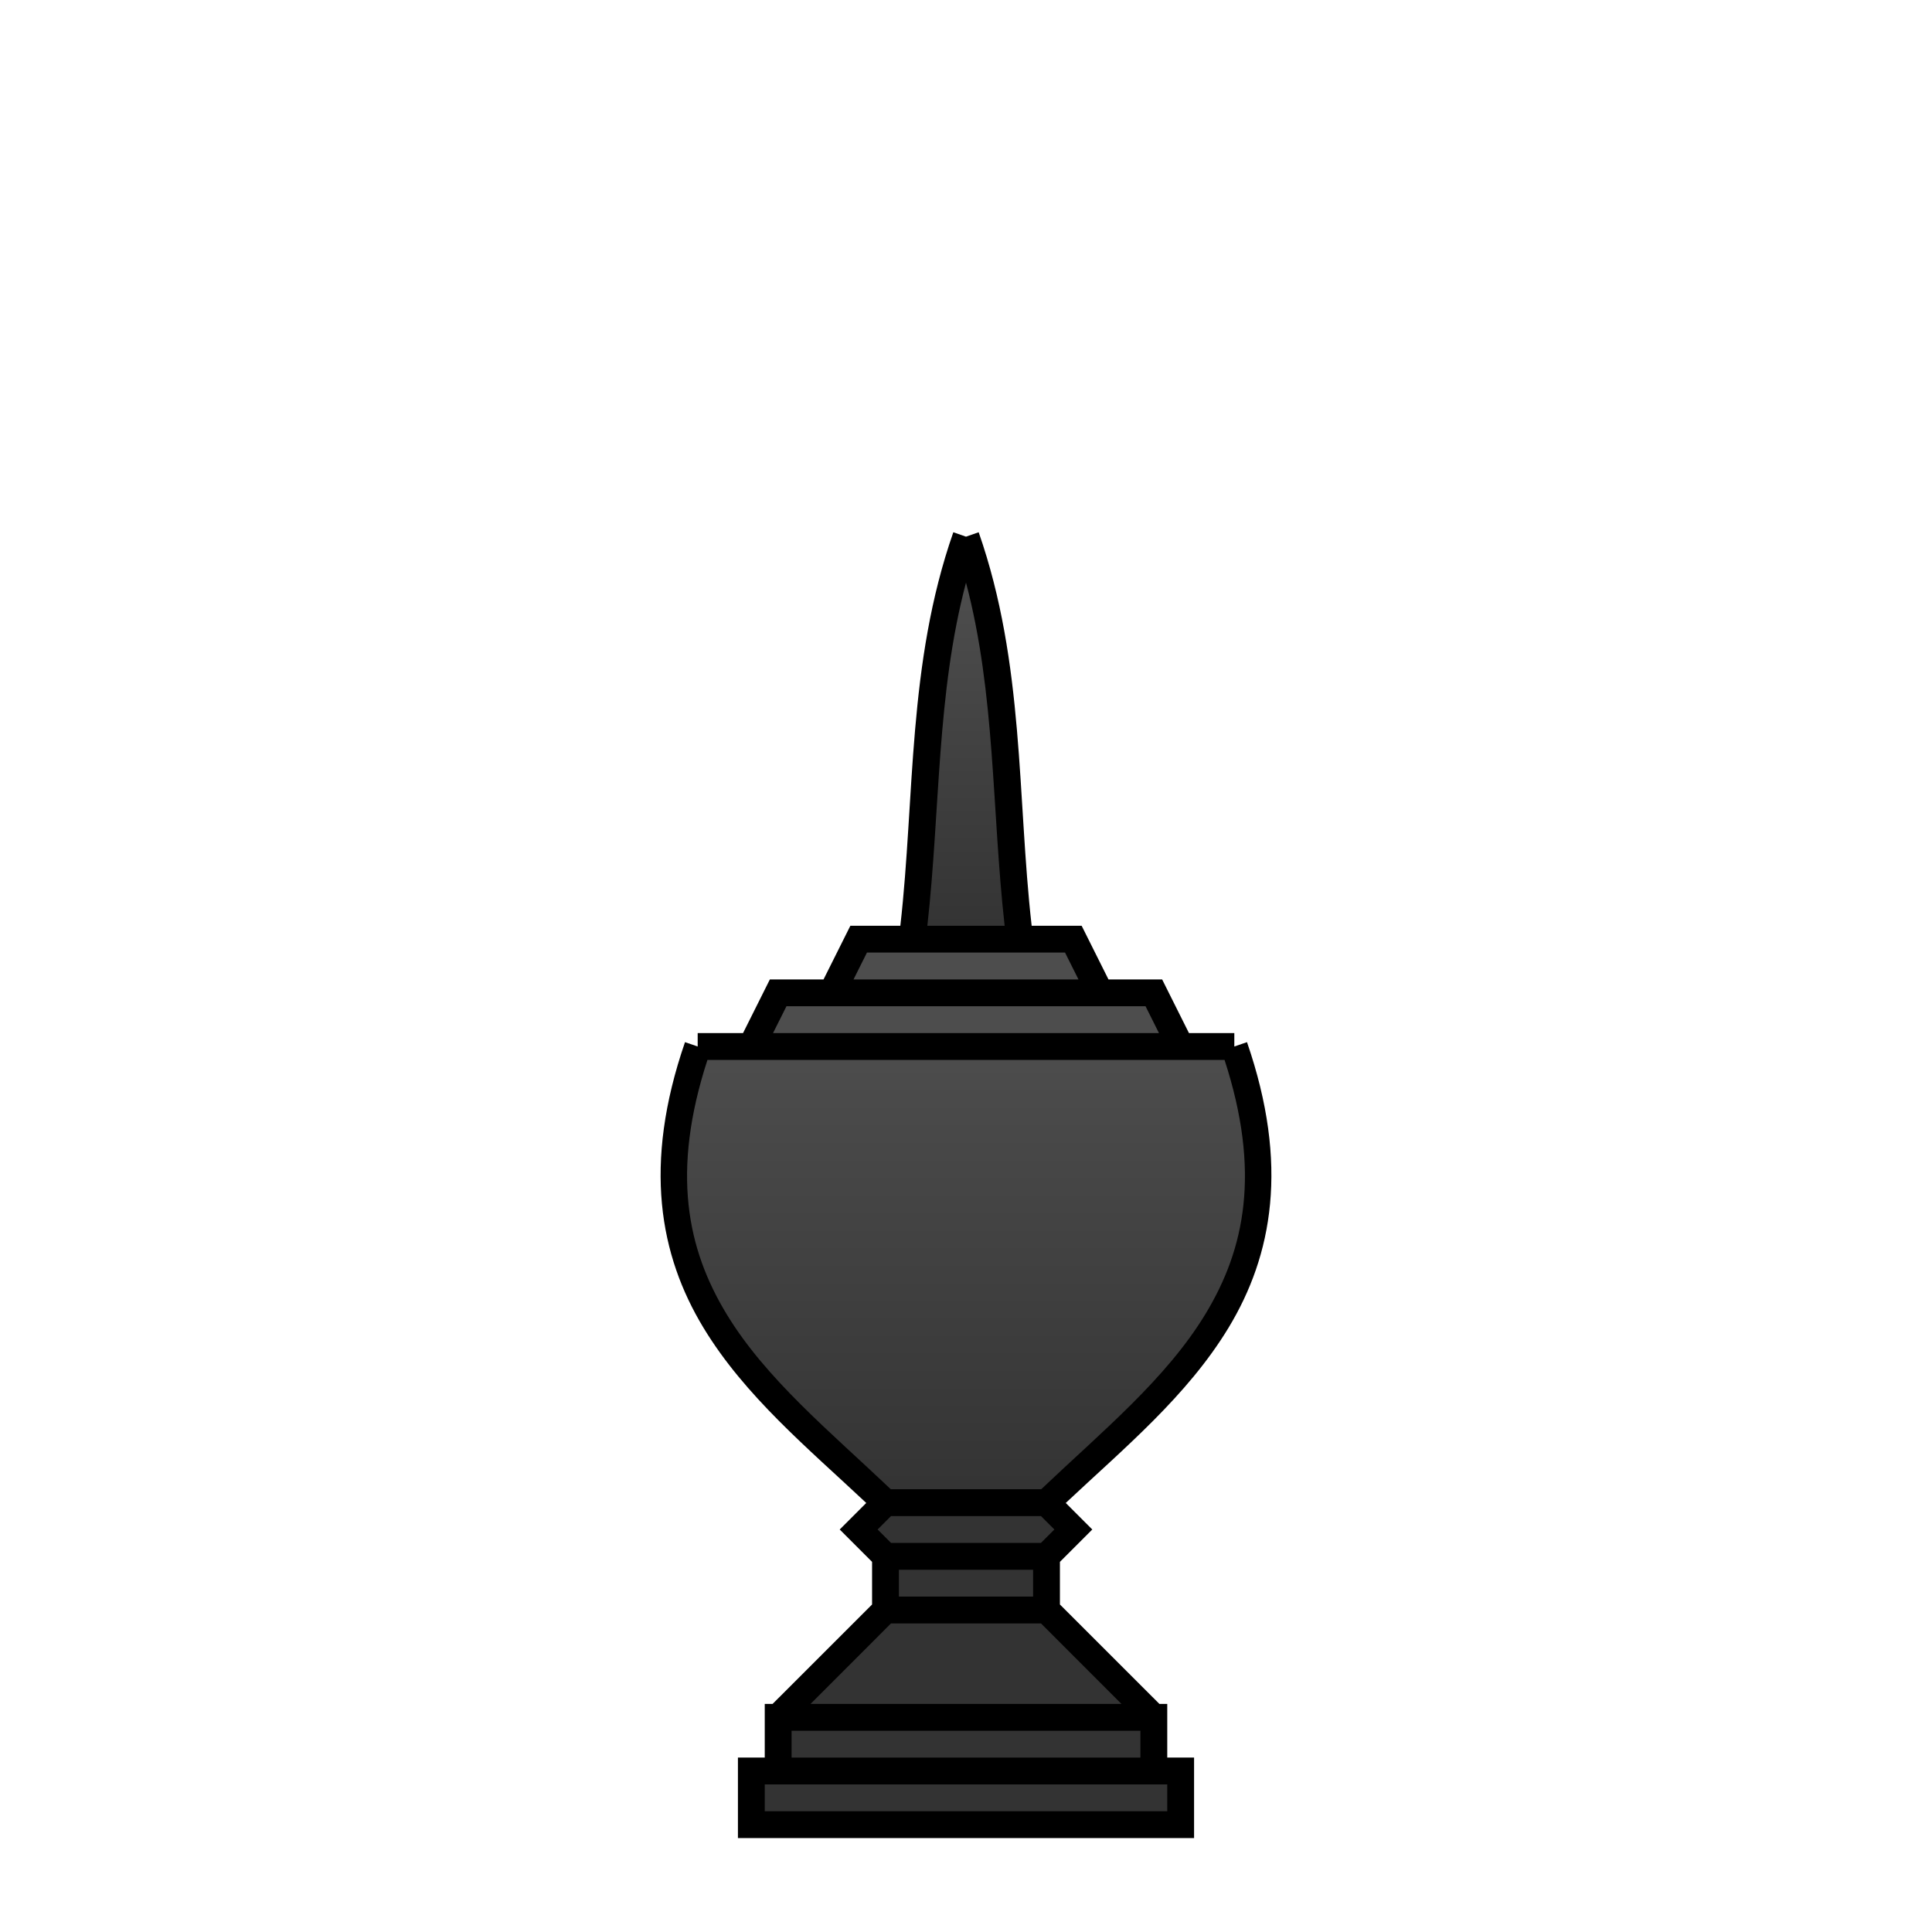
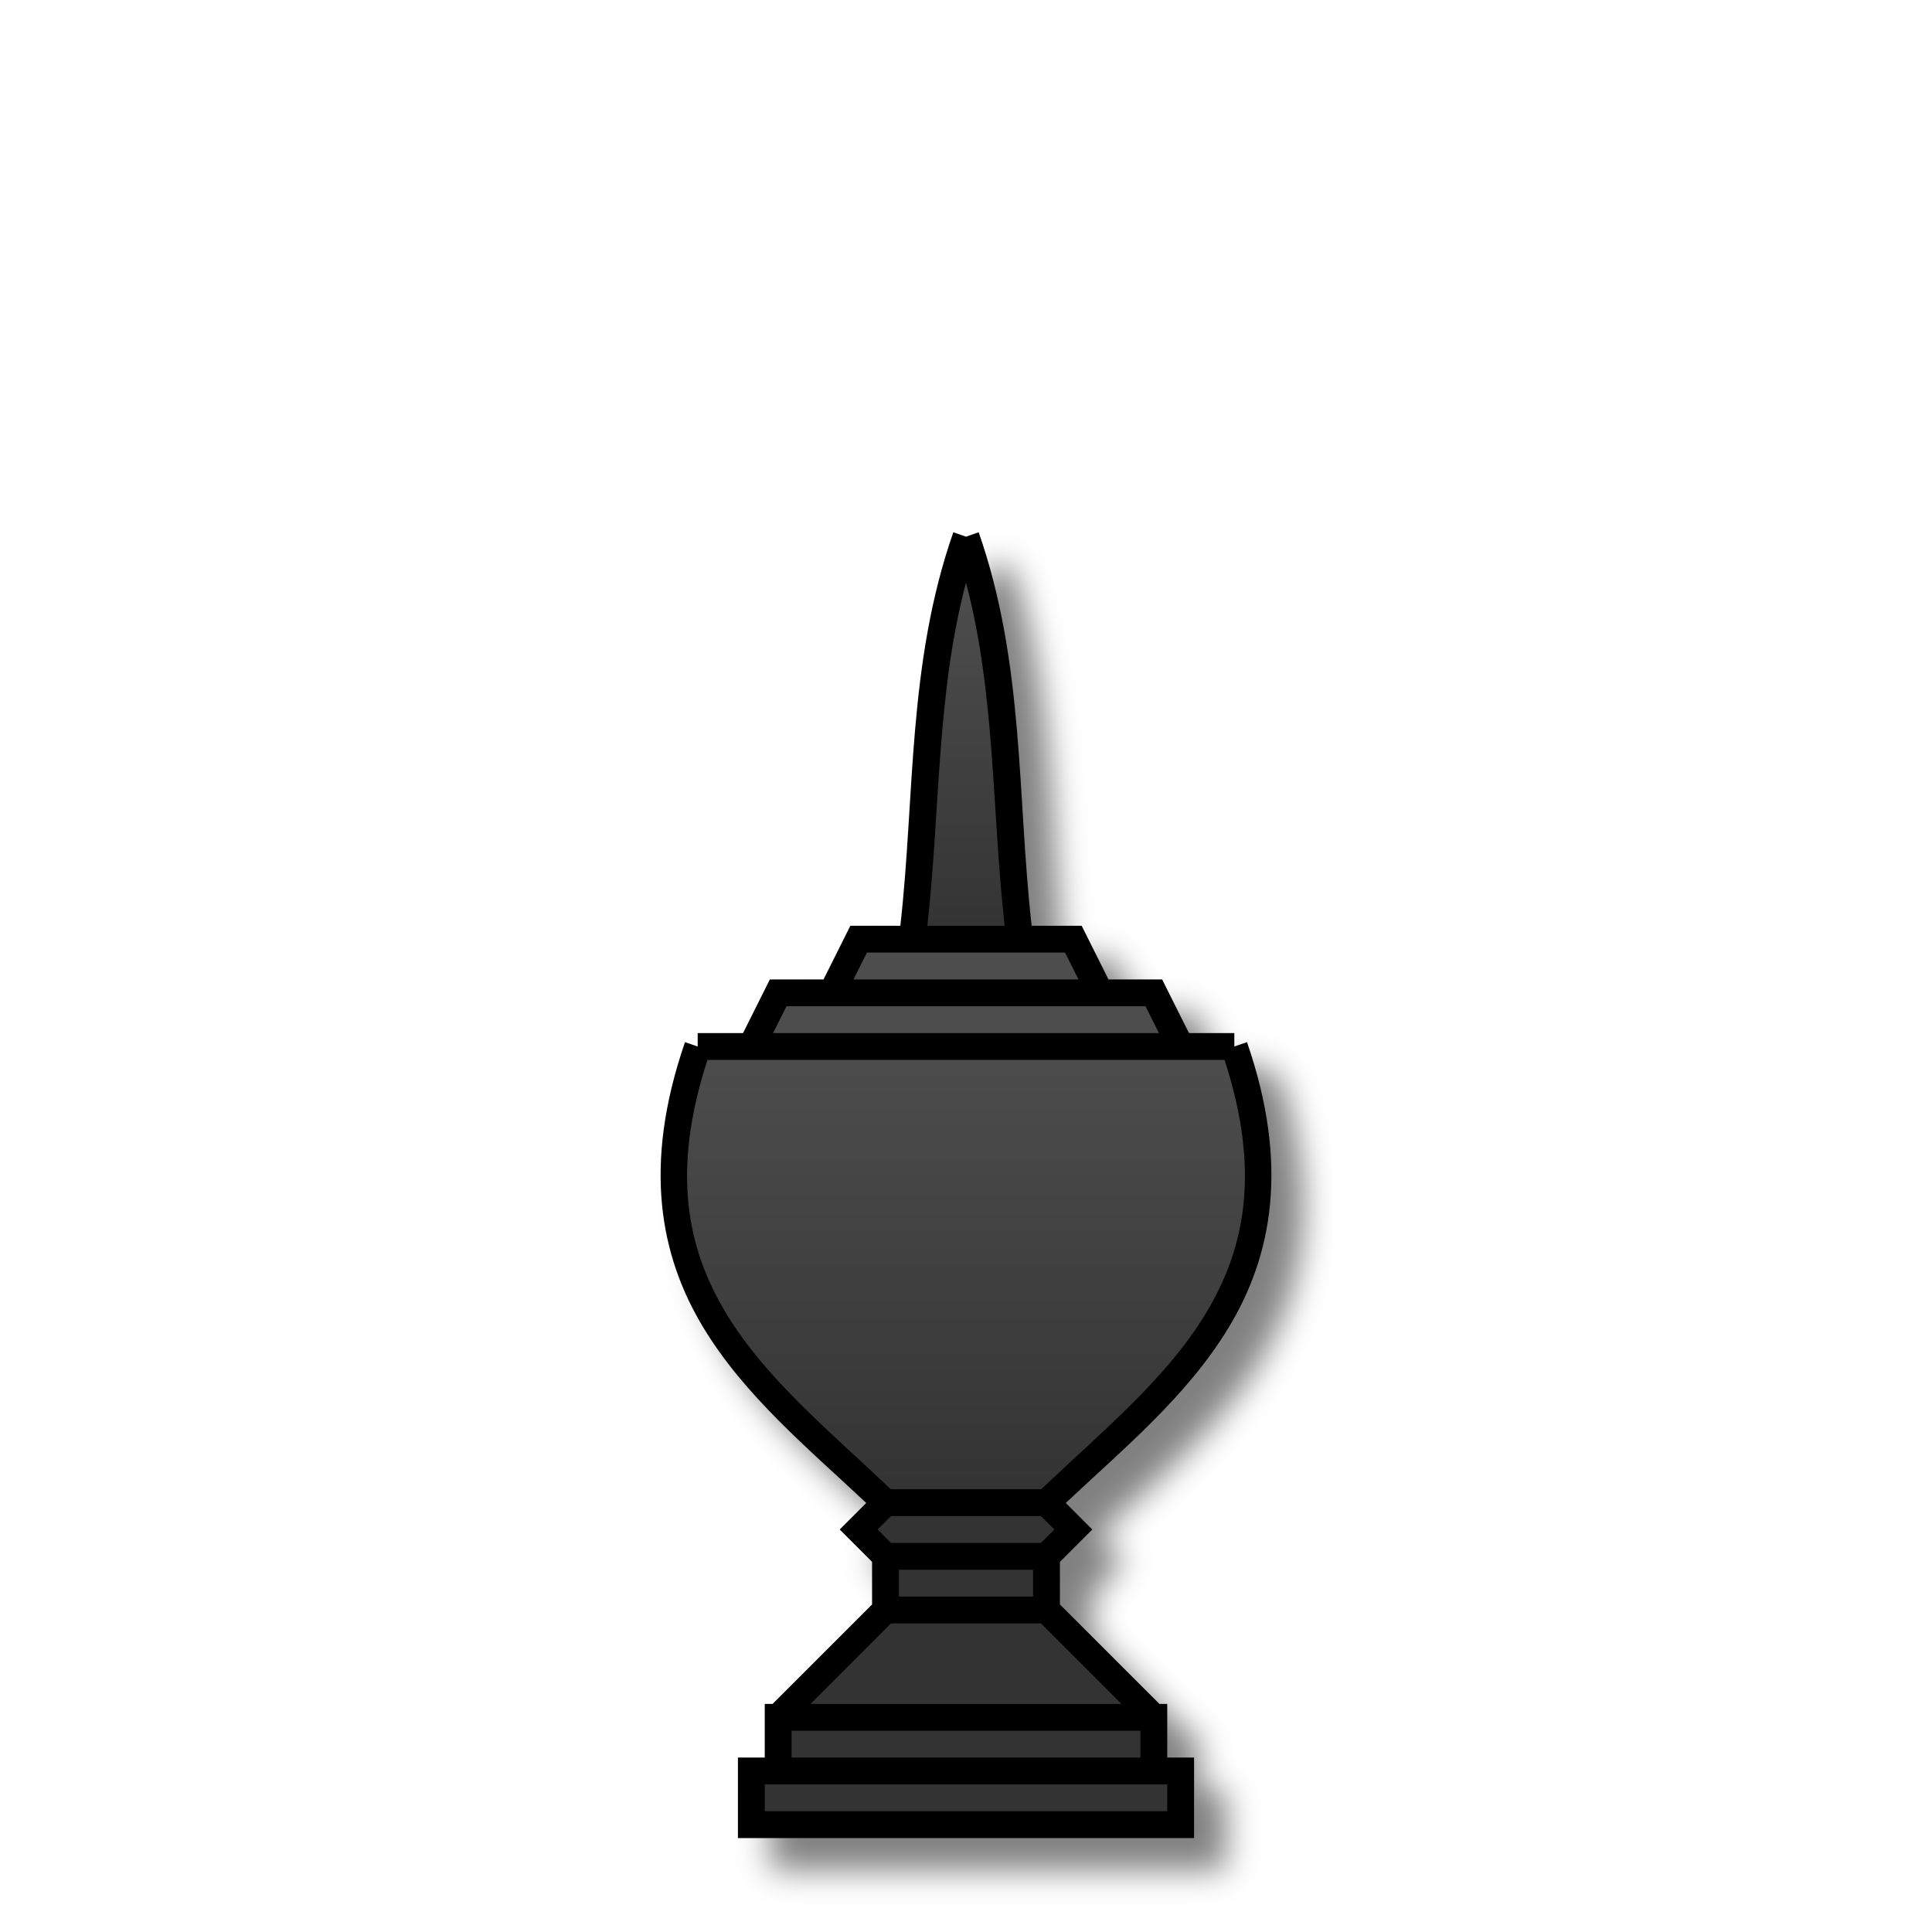
<svg xmlns="http://www.w3.org/2000/svg" xmlns:xlink="http://www.w3.org/1999/xlink" width="360" height="360" viewBox="0 0 95.25 95.25" version="1.1" id="svg8">
  <defs id="defs2">
    <linearGradient id="linearGradient3453">
      <stop style="stop-color:#4d4d4d;stop-opacity:1" offset="0" id="stop3449" />
      <stop style="stop-color:#333333;stop-opacity:1" offset="1" id="stop3451" />
    </linearGradient>
    <linearGradient id="linearGradient3445">
      <stop style="stop-color:#4d4d4d;stop-opacity:1" offset="0" id="stop3441" />
      <stop style="stop-color:#333333;stop-opacity:1" offset="1" id="stop3443" />
    </linearGradient>
    <linearGradient xlink:href="#linearGradient3445" id="linearGradient3447" x1="180" y1="195" x2="180" y2="280" gradientUnits="userSpaceOnUse" />
    <linearGradient xlink:href="#linearGradient3453" id="linearGradient3455" x1="180" y1="110" x2="180" y2="175" gradientUnits="userSpaceOnUse" />
+     <filter style="color-interpolation-filters:sRGB;" id="filter2420">
+       <feFlood flood-opacity="0.498" flood-color="rgb(0,0,0)" result="flood" id="feFlood2410" />
+       <feComposite in="flood" in2="SourceGraphic" operator="in" result="composite1" id="feComposite2412" />
+       <feGaussianBlur in="composite1" stdDeviation="3" result="blur" id="feGaussianBlur2414" />
+       <feOffset dx="6" dy="6" result="offset" id="feOffset2416" />
+       <feComposite in="SourceGraphic" in2="offset" operator="over" result="composite2" id="feComposite2418" />
+     </filter>
  </defs>
  <g id="layer6" style="display:inline">
-     <path style="color:#000000;font-style:normal;font-variant:normal;font-weight:normal;font-stretch:normal;font-size:medium;line-height:normal;font-family:sans-serif;font-variant-ligatures:normal;font-variant-position:normal;font-variant-caps:normal;font-variant-numeric:normal;font-variant-alternates:normal;font-feature-settings:normal;text-indent:0;text-align:start;text-decoration:none;text-decoration-line:none;text-decoration-style:solid;text-decoration-color:#000000;letter-spacing:normal;word-spacing:normal;text-transform:none;writing-mode:lr-tb;direction:ltr;text-orientation:mixed;dominant-baseline:auto;baseline-shift:baseline;text-anchor:start;white-space:normal;shape-padding:0;clip-rule:nonzero;display:inline;overflow:visible;visibility:visible;opacity:1;isolation:auto;mix-blend-mode:normal;color-interpolation:sRGB;color-interpolation-filters:linearRGB;solid-color:#000000;solid-opacity:1;vector-effect:none;fill:#000000;fill-opacity:1;fill-rule:nonzero;stroke:none;stroke-width:5;stroke-linecap:butt;stroke-linejoin:miter;stroke-miterlimit:4;stroke-dasharray:none;stroke-dashoffset:0;stroke-opacity:1;color-rendering:auto;image-rendering:auto;shape-rendering:auto;text-rendering:auto;enable-background:accumulate" d="M 177.639,99.176 C 169.063,123.705 170.492,148.488 167.766,172.5 h -9.312 l -5,10.002 h -10 l -4.998,9.996 h -8.453 V 195 l -2.361,-0.812 c -7.89,22.868 -4.72,39.738 3.439,53.217 7.714,12.744 19.573,22.539 30.332,32.65 L 156.467,285 l 6.031,6.031 v 7.943 l -18.537,18.527 H 142.5 v 9.996 h -4.998 v 15 H 180 222.498 v -15 H 217.5 v -9.996 h -1.461 l -18.537,-18.527 v -7.943 L 203.533,285 l -4.945,-4.945 c 10.759,-10.111 22.618,-19.906 30.332,-32.65 8.159,-13.478 11.329,-30.348 3.439,-53.217 L 229.998,195 v -2.502 h -8.453 l -4.998,-9.996 h -10 l -5,-10.002 h -9.312 c -2.726,-24.012 -1.298,-48.795 -9.873,-73.324 L 180,100 Z" id="path3360" transform="scale(0.2645833)" />
+     <path style="color:#000000;font-style:normal;font-variant:normal;font-weight:normal;font-stretch:normal;font-size:medium;line-height:normal;font-family:sans-serif;font-variant-ligatures:normal;font-variant-position:normal;font-variant-caps:normal;font-variant-numeric:normal;font-variant-alternates:normal;font-feature-settings:normal;text-indent:0;text-align:start;text-decoration:none;text-decoration-line:none;text-decoration-style:solid;text-decoration-color:#000000;letter-spacing:normal;word-spacing:normal;text-transform:none;writing-mode:lr-tb;direction:ltr;text-orientation:mixed;dominant-baseline:auto;baseline-shift:baseline;text-anchor:start;white-space:normal;shape-padding:0;clip-rule:nonzero;display:inline;overflow:visible;visibility:visible;opacity:1;isolation:auto;mix-blend-mode:normal;color-interpolation:sRGB;color-interpolation-filters:linearRGB;solid-color:#000000;solid-opacity:1;vector-effect:none;fill:#000000;fill-opacity:1;fill-rule:nonzero;stroke:none;stroke-width:5;stroke-linecap:butt;stroke-linejoin:miter;stroke-miterlimit:4;stroke-dasharray:none;stroke-dashoffset:0;stroke-opacity:1;color-rendering:auto;image-rendering:auto;shape-rendering:auto;text-rendering:auto;enable-background:accumulate;filter:url(#filter2420)" d="M 177.639,99.176 C 169.063,123.705 170.492,148.488 167.766,172.5 h -9.312 l -5,10.002 h -10 l -4.998,9.996 h -8.453 V 195 l -2.361,-0.812 c -7.89,22.868 -4.72,39.738 3.439,53.217 7.714,12.744 19.573,22.539 30.332,32.65 L 156.467,285 l 6.031,6.031 v 7.943 l -18.537,18.527 H 142.5 v 9.996 h -4.998 v 15 H 180 222.498 v -15 H 217.5 v -9.996 h -1.461 l -18.537,-18.527 v -7.943 L 203.533,285 l -4.945,-4.945 c 10.759,-10.111 22.618,-19.906 30.332,-32.65 8.159,-13.478 11.329,-30.348 3.439,-53.217 L 229.998,195 v -2.502 h -8.453 l -4.998,-9.996 h -10 l -5,-10.002 h -9.312 c -2.726,-24.012 -1.298,-48.795 -9.873,-73.324 L 180,100 Z" id="path3360" transform="scale(0.2645833)" />
  </g>
-   <g id="layer7">
-     <path style="display:inline;color:#000000;font-style:normal;font-variant:normal;font-weight:normal;font-stretch:normal;font-size:medium;line-height:normal;font-family:sans-serif;font-variant-ligatures:normal;font-variant-position:normal;font-variant-caps:normal;font-variant-numeric:normal;font-variant-alternates:normal;font-feature-settings:normal;text-indent:0;text-align:start;text-decoration:none;text-decoration-line:none;text-decoration-style:solid;text-decoration-color:#000000;letter-spacing:normal;word-spacing:normal;text-transform:none;writing-mode:lr-tb;direction:ltr;text-orientation:mixed;dominant-baseline:auto;baseline-shift:baseline;text-anchor:start;white-space:normal;shape-padding:0;clip-rule:nonzero;overflow:visible;visibility:visible;opacity:1;isolation:auto;mix-blend-mode:normal;color-interpolation:sRGB;color-interpolation-filters:linearRGB;solid-color:#000000;solid-opacity:1;vector-effect:none;fill:url(#linearGradient3455);fill-opacity:1;fill-rule:nonzero;stroke:none;stroke-width:5;stroke-linecap:butt;stroke-linejoin:miter;stroke-miterlimit:4;stroke-dasharray:none;stroke-dashoffset:0;stroke-opacity:1;color-rendering:auto;image-rendering:auto;shape-rendering:auto;text-rendering:auto;enable-background:accumulate" d="m 180,108.568 c 5.502,20.788 4.783,42.259 7.201,63.932 H 180 172.799 c 2.419,-21.673 1.699,-43.144 7.201,-63.932 z" id="path3358" transform="scale(0.2645833)" />
-     <path style="display:inline;color:#000000;font-style:normal;font-variant:normal;font-weight:normal;font-stretch:normal;font-size:medium;line-height:normal;font-family:sans-serif;font-variant-ligatures:normal;font-variant-position:normal;font-variant-caps:normal;font-variant-numeric:normal;font-variant-alternates:normal;font-feature-settings:normal;text-indent:0;text-align:start;text-decoration:none;text-decoration-line:none;text-decoration-style:solid;text-decoration-color:#000000;letter-spacing:normal;word-spacing:normal;text-transform:none;writing-mode:lr-tb;direction:ltr;text-orientation:mixed;dominant-baseline:auto;baseline-shift:baseline;text-anchor:start;white-space:normal;shape-padding:0;clip-rule:nonzero;overflow:visible;visibility:visible;opacity:1;isolation:auto;mix-blend-mode:normal;color-interpolation:sRGB;color-interpolation-filters:linearRGB;solid-color:#000000;solid-opacity:1;vector-effect:none;fill:#4d4d4d;fill-opacity:1;fill-rule:nonzero;stroke:none;stroke-width:5;stroke-linecap:butt;stroke-linejoin:miter;stroke-miterlimit:4;stroke-dasharray:none;stroke-dashoffset:0;stroke-opacity:1;color-rendering:auto;image-rendering:auto;shape-rendering:auto;text-rendering:auto;enable-background:accumulate" d="M 161.545,177.498 H 180 198.455 l 2.502,5.004 H 180 159.043 Z" id="path3356" transform="scale(0.2645833)" />
-     <path style="display:inline;color:#000000;font-style:normal;font-variant:normal;font-weight:normal;font-stretch:normal;font-size:medium;line-height:normal;font-family:sans-serif;font-variant-ligatures:normal;font-variant-position:normal;font-variant-caps:normal;font-variant-numeric:normal;font-variant-alternates:normal;font-feature-settings:normal;text-indent:0;text-align:start;text-decoration:none;text-decoration-line:none;text-decoration-style:solid;text-decoration-color:#000000;letter-spacing:normal;word-spacing:normal;text-transform:none;writing-mode:lr-tb;direction:ltr;text-orientation:mixed;dominant-baseline:auto;baseline-shift:baseline;text-anchor:start;white-space:normal;shape-padding:0;clip-rule:nonzero;overflow:visible;visibility:visible;opacity:1;isolation:auto;mix-blend-mode:normal;color-interpolation:sRGB;color-interpolation-filters:linearRGB;solid-color:#000000;solid-opacity:1;vector-effect:none;fill:#4d4d4d;fill-opacity:1;fill-rule:nonzero;stroke:none;stroke-width:5;stroke-linecap:butt;stroke-linejoin:miter;stroke-miterlimit:4;stroke-dasharray:none;stroke-dashoffset:0;stroke-opacity:1;color-rendering:auto;image-rendering:auto;shape-rendering:auto;text-rendering:auto;enable-background:accumulate" d="M 146.545,187.5 H 180 213.455 l 2.5,4.998 H 180 144.045 Z" id="path3354" transform="scale(0.2645833)" />
-     <path style="display:inline;color:#000000;font-style:normal;font-variant:normal;font-weight:normal;font-stretch:normal;font-size:medium;line-height:normal;font-family:sans-serif;font-variant-ligatures:normal;font-variant-position:normal;font-variant-caps:normal;font-variant-numeric:normal;font-variant-alternates:normal;font-feature-settings:normal;text-indent:0;text-align:start;text-decoration:none;text-decoration-line:none;text-decoration-style:solid;text-decoration-color:#000000;letter-spacing:normal;word-spacing:normal;text-transform:none;writing-mode:lr-tb;direction:ltr;text-orientation:mixed;dominant-baseline:auto;baseline-shift:baseline;text-anchor:start;white-space:normal;shape-padding:0;clip-rule:nonzero;overflow:visible;visibility:visible;opacity:1;isolation:auto;mix-blend-mode:normal;color-interpolation:sRGB;color-interpolation-filters:linearRGB;solid-color:#000000;solid-opacity:1;vector-effect:none;fill:url(#linearGradient3447);fill-opacity:1;fill-rule:nonzero;stroke:none;stroke-width:5;stroke-linecap:butt;stroke-linejoin:miter;stroke-miterlimit:4;stroke-dasharray:none;stroke-dashoffset:0;stroke-opacity:1;color-rendering:auto;image-rendering:auto;shape-rendering:auto;text-rendering:auto;enable-background:accumulate" d="M 131.822,197.502 H 180 228.178 c 6.784,20.86 3.788,35.206 -3.539,47.311 -7.365,12.167 -19.391,22.005 -30.629,32.688 H 180 165.99 c -11.238,-10.683 -23.264,-20.52 -30.629,-32.688 -7.327,-12.104 -10.324,-26.451 -3.539,-47.311 z" id="path3352" transform="scale(0.2645833)" />
-     <path style="display:inline;color:#000000;font-style:normal;font-variant:normal;font-weight:normal;font-stretch:normal;font-size:medium;line-height:normal;font-family:sans-serif;font-variant-ligatures:normal;font-variant-position:normal;font-variant-caps:normal;font-variant-numeric:normal;font-variant-alternates:normal;font-feature-settings:normal;text-indent:0;text-align:start;text-decoration:none;text-decoration-line:none;text-decoration-style:solid;text-decoration-color:#000000;letter-spacing:normal;word-spacing:normal;text-transform:none;writing-mode:lr-tb;direction:ltr;text-orientation:mixed;dominant-baseline:auto;baseline-shift:baseline;text-anchor:start;white-space:normal;shape-padding:0;clip-rule:nonzero;overflow:visible;visibility:visible;opacity:1;isolation:auto;mix-blend-mode:normal;color-interpolation:sRGB;color-interpolation-filters:linearRGB;solid-color:#000000;solid-opacity:1;vector-effect:none;fill:#333333;fill-opacity:1;fill-rule:nonzero;stroke:none;stroke-width:5;stroke-linecap:butt;stroke-linejoin:miter;stroke-miterlimit:4;stroke-dasharray:none;stroke-dashoffset:0;stroke-opacity:1;color-rendering:auto;image-rendering:auto;shape-rendering:auto;text-rendering:auto;enable-background:accumulate" d="M 166.033,282.498 H 180 193.967 L 196.469,285 193.967,287.502 H 180 166.033 L 163.531,285 Z" id="path3350" transform="scale(0.2645833)" />
-     <path style="display:inline;color:#000000;font-style:normal;font-variant:normal;font-weight:normal;font-stretch:normal;font-size:medium;line-height:normal;font-family:sans-serif;font-variant-ligatures:normal;font-variant-position:normal;font-variant-caps:normal;font-variant-numeric:normal;font-variant-alternates:normal;font-feature-settings:normal;text-indent:0;text-align:start;text-decoration:none;text-decoration-line:none;text-decoration-style:solid;text-decoration-color:#000000;letter-spacing:normal;word-spacing:normal;text-transform:none;writing-mode:lr-tb;direction:ltr;text-orientation:mixed;dominant-baseline:auto;baseline-shift:baseline;text-anchor:start;white-space:normal;shape-padding:0;clip-rule:nonzero;overflow:visible;visibility:visible;opacity:1;isolation:auto;mix-blend-mode:normal;color-interpolation:sRGB;color-interpolation-filters:linearRGB;solid-color:#000000;solid-opacity:1;vector-effect:none;fill:#333333;fill-opacity:1;fill-rule:nonzero;stroke:none;stroke-width:5;stroke-linecap:butt;stroke-linejoin:miter;stroke-miterlimit:4;stroke-dasharray:none;stroke-dashoffset:0;stroke-opacity:1;color-rendering:auto;image-rendering:auto;shape-rendering:auto;text-rendering:auto;enable-background:accumulate" d="M 167.502,292.5 H 180 192.498 v 4.998 H 180 167.502 Z" id="path3348" transform="scale(0.2645833)" />
-     <path style="display:inline;color:#000000;font-style:normal;font-variant:normal;font-weight:normal;font-stretch:normal;font-size:medium;line-height:normal;font-family:sans-serif;font-variant-ligatures:normal;font-variant-position:normal;font-variant-caps:normal;font-variant-numeric:normal;font-variant-alternates:normal;font-feature-settings:normal;text-indent:0;text-align:start;text-decoration:none;text-decoration-line:none;text-decoration-style:solid;text-decoration-color:#000000;letter-spacing:normal;word-spacing:normal;text-transform:none;writing-mode:lr-tb;direction:ltr;text-orientation:mixed;dominant-baseline:auto;baseline-shift:baseline;text-anchor:start;white-space:normal;shape-padding:0;clip-rule:nonzero;overflow:visible;visibility:visible;opacity:1;isolation:auto;mix-blend-mode:normal;color-interpolation:sRGB;color-interpolation-filters:linearRGB;solid-color:#000000;solid-opacity:1;vector-effect:none;fill:#333333;fill-opacity:1;fill-rule:nonzero;stroke:none;stroke-width:5;stroke-linecap:butt;stroke-linejoin:miter;stroke-miterlimit:4;stroke-dasharray:none;stroke-dashoffset:0;stroke-opacity:1;color-rendering:auto;image-rendering:auto;shape-rendering:auto;text-rendering:auto;enable-background:accumulate" d="M 166.025,302.502 H 180 193.975 l 14.992,15 H 180 151.033 Z" id="path3346" transform="scale(0.2645833)" />
-     <path style="display:inline;color:#000000;font-style:normal;font-variant:normal;font-weight:normal;font-stretch:normal;font-size:medium;line-height:normal;font-family:sans-serif;font-variant-ligatures:normal;font-variant-position:normal;font-variant-caps:normal;font-variant-numeric:normal;font-variant-alternates:normal;font-feature-settings:normal;text-indent:0;text-align:start;text-decoration:none;text-decoration-line:none;text-decoration-style:solid;text-decoration-color:#000000;letter-spacing:normal;word-spacing:normal;text-transform:none;writing-mode:lr-tb;direction:ltr;text-orientation:mixed;dominant-baseline:auto;baseline-shift:baseline;text-anchor:start;white-space:normal;shape-padding:0;clip-rule:nonzero;overflow:visible;visibility:visible;opacity:1;isolation:auto;mix-blend-mode:normal;color-interpolation:sRGB;color-interpolation-filters:linearRGB;solid-color:#000000;solid-opacity:1;vector-effect:none;fill:#333333;fill-opacity:1;fill-rule:nonzero;stroke:none;stroke-width:5;stroke-linecap:butt;stroke-linejoin:miter;stroke-miterlimit:4;stroke-dasharray:none;stroke-dashoffset:0;stroke-opacity:1;color-rendering:auto;image-rendering:auto;shape-rendering:auto;text-rendering:auto;enable-background:accumulate" d="M 147.498,322.5 H 180 212.502 v 4.998 H 180 147.498 Z" id="path3344" transform="scale(0.2645833)" />
-     <path style="display:inline;color:#000000;font-style:normal;font-variant:normal;font-weight:normal;font-stretch:normal;font-size:medium;line-height:normal;font-family:sans-serif;font-variant-ligatures:normal;font-variant-position:normal;font-variant-caps:normal;font-variant-numeric:normal;font-variant-alternates:normal;font-feature-settings:normal;text-indent:0;text-align:start;text-decoration:none;text-decoration-line:none;text-decoration-style:solid;text-decoration-color:#000000;letter-spacing:normal;word-spacing:normal;text-transform:none;writing-mode:lr-tb;direction:ltr;text-orientation:mixed;dominant-baseline:auto;baseline-shift:baseline;text-anchor:start;white-space:normal;shape-padding:0;clip-rule:nonzero;overflow:visible;visibility:visible;opacity:1;isolation:auto;mix-blend-mode:normal;color-interpolation:sRGB;color-interpolation-filters:linearRGB;solid-color:#000000;solid-opacity:1;vector-effect:none;fill:#333333;fill-opacity:1;fill-rule:nonzero;stroke:none;stroke-width:5;stroke-linecap:butt;stroke-linejoin:miter;stroke-miterlimit:4;stroke-dasharray:none;stroke-dashoffset:0;stroke-opacity:1;color-rendering:auto;image-rendering:auto;shape-rendering:auto;text-rendering:auto;enable-background:accumulate" d="M 142.5,332.502 H 180 217.5 V 337.5 H 180 142.5 Z" id="path3253" transform="scale(0.2645833)" />
+   <g id="layer7" style="display:inline">
+     <path style="color:#000000;font-style:normal;font-variant:normal;font-weight:normal;font-stretch:normal;font-size:medium;line-height:normal;font-family:sans-serif;font-variant-ligatures:normal;font-variant-position:normal;font-variant-caps:normal;font-variant-numeric:normal;font-variant-alternates:normal;font-feature-settings:normal;text-indent:0;text-align:start;text-decoration:none;text-decoration-line:none;text-decoration-style:solid;text-decoration-color:#000000;letter-spacing:normal;word-spacing:normal;text-transform:none;writing-mode:lr-tb;direction:ltr;text-orientation:mixed;dominant-baseline:auto;baseline-shift:baseline;text-anchor:start;white-space:normal;shape-padding:0;clip-rule:nonzero;display:inline;overflow:visible;visibility:visible;opacity:1;isolation:auto;mix-blend-mode:normal;color-interpolation:sRGB;color-interpolation-filters:linearRGB;solid-color:#000000;solid-opacity:1;vector-effect:none;fill:url(#linearGradient3455);fill-opacity:1;fill-rule:nonzero;stroke:none;stroke-width:5;stroke-linecap:butt;stroke-linejoin:miter;stroke-miterlimit:4;stroke-dasharray:none;stroke-dashoffset:0;stroke-opacity:1;color-rendering:auto;image-rendering:auto;shape-rendering:auto;text-rendering:auto;enable-background:accumulate" d="m 180,108.568 c 5.502,20.788 4.783,42.259 7.201,63.932 H 180 172.799 c 2.419,-21.673 1.699,-43.144 7.201,-63.932 z" id="path3358" transform="scale(0.2645833)" />
+     <path style="color:#000000;font-style:normal;font-variant:normal;font-weight:normal;font-stretch:normal;font-size:medium;line-height:normal;font-family:sans-serif;font-variant-ligatures:normal;font-variant-position:normal;font-variant-caps:normal;font-variant-numeric:normal;font-variant-alternates:normal;font-feature-settings:normal;text-indent:0;text-align:start;text-decoration:none;text-decoration-line:none;text-decoration-style:solid;text-decoration-color:#000000;letter-spacing:normal;word-spacing:normal;text-transform:none;writing-mode:lr-tb;direction:ltr;text-orientation:mixed;dominant-baseline:auto;baseline-shift:baseline;text-anchor:start;white-space:normal;shape-padding:0;clip-rule:nonzero;display:inline;overflow:visible;visibility:visible;opacity:1;isolation:auto;mix-blend-mode:normal;color-interpolation:sRGB;color-interpolation-filters:linearRGB;solid-color:#000000;solid-opacity:1;vector-effect:none;fill:#4d4d4d;fill-opacity:1;fill-rule:nonzero;stroke:none;stroke-width:5;stroke-linecap:butt;stroke-linejoin:miter;stroke-miterlimit:4;stroke-dasharray:none;stroke-dashoffset:0;stroke-opacity:1;color-rendering:auto;image-rendering:auto;shape-rendering:auto;text-rendering:auto;enable-background:accumulate" d="M 161.545,177.498 H 180 198.455 l 2.502,5.004 H 180 159.043 Z" id="path3356" transform="scale(0.2645833)" />
+     <path style="color:#000000;font-style:normal;font-variant:normal;font-weight:normal;font-stretch:normal;font-size:medium;line-height:normal;font-family:sans-serif;font-variant-ligatures:normal;font-variant-position:normal;font-variant-caps:normal;font-variant-numeric:normal;font-variant-alternates:normal;font-feature-settings:normal;text-indent:0;text-align:start;text-decoration:none;text-decoration-line:none;text-decoration-style:solid;text-decoration-color:#000000;letter-spacing:normal;word-spacing:normal;text-transform:none;writing-mode:lr-tb;direction:ltr;text-orientation:mixed;dominant-baseline:auto;baseline-shift:baseline;text-anchor:start;white-space:normal;shape-padding:0;clip-rule:nonzero;display:inline;overflow:visible;visibility:visible;opacity:1;isolation:auto;mix-blend-mode:normal;color-interpolation:sRGB;color-interpolation-filters:linearRGB;solid-color:#000000;solid-opacity:1;vector-effect:none;fill:#4d4d4d;fill-opacity:1;fill-rule:nonzero;stroke:none;stroke-width:5;stroke-linecap:butt;stroke-linejoin:miter;stroke-miterlimit:4;stroke-dasharray:none;stroke-dashoffset:0;stroke-opacity:1;color-rendering:auto;image-rendering:auto;shape-rendering:auto;text-rendering:auto;enable-background:accumulate" d="M 146.545,187.5 H 180 213.455 l 2.5,4.998 H 180 144.045 Z" id="path3354" transform="scale(0.2645833)" />
+     <path style="color:#000000;font-style:normal;font-variant:normal;font-weight:normal;font-stretch:normal;font-size:medium;line-height:normal;font-family:sans-serif;font-variant-ligatures:normal;font-variant-position:normal;font-variant-caps:normal;font-variant-numeric:normal;font-variant-alternates:normal;font-feature-settings:normal;text-indent:0;text-align:start;text-decoration:none;text-decoration-line:none;text-decoration-style:solid;text-decoration-color:#000000;letter-spacing:normal;word-spacing:normal;text-transform:none;writing-mode:lr-tb;direction:ltr;text-orientation:mixed;dominant-baseline:auto;baseline-shift:baseline;text-anchor:start;white-space:normal;shape-padding:0;clip-rule:nonzero;display:inline;overflow:visible;visibility:visible;opacity:1;isolation:auto;mix-blend-mode:normal;color-interpolation:sRGB;color-interpolation-filters:linearRGB;solid-color:#000000;solid-opacity:1;vector-effect:none;fill:url(#linearGradient3447);fill-opacity:1;fill-rule:nonzero;stroke:none;stroke-width:5;stroke-linecap:butt;stroke-linejoin:miter;stroke-miterlimit:4;stroke-dasharray:none;stroke-dashoffset:0;stroke-opacity:1;color-rendering:auto;image-rendering:auto;shape-rendering:auto;text-rendering:auto;enable-background:accumulate" d="M 131.822,197.502 H 180 228.178 c 6.784,20.86 3.788,35.206 -3.539,47.311 -7.365,12.167 -19.391,22.005 -30.629,32.688 H 180 165.99 c -11.238,-10.683 -23.264,-20.52 -30.629,-32.688 -7.327,-12.104 -10.324,-26.451 -3.539,-47.311 z" id="path3352" transform="scale(0.2645833)" />
+     <path style="color:#000000;font-style:normal;font-variant:normal;font-weight:normal;font-stretch:normal;font-size:medium;line-height:normal;font-family:sans-serif;font-variant-ligatures:normal;font-variant-position:normal;font-variant-caps:normal;font-variant-numeric:normal;font-variant-alternates:normal;font-feature-settings:normal;text-indent:0;text-align:start;text-decoration:none;text-decoration-line:none;text-decoration-style:solid;text-decoration-color:#000000;letter-spacing:normal;word-spacing:normal;text-transform:none;writing-mode:lr-tb;direction:ltr;text-orientation:mixed;dominant-baseline:auto;baseline-shift:baseline;text-anchor:start;white-space:normal;shape-padding:0;clip-rule:nonzero;display:inline;overflow:visible;visibility:visible;opacity:1;isolation:auto;mix-blend-mode:normal;color-interpolation:sRGB;color-interpolation-filters:linearRGB;solid-color:#000000;solid-opacity:1;vector-effect:none;fill:#333333;fill-opacity:1;fill-rule:nonzero;stroke:none;stroke-width:5;stroke-linecap:butt;stroke-linejoin:miter;stroke-miterlimit:4;stroke-dasharray:none;stroke-dashoffset:0;stroke-opacity:1;color-rendering:auto;image-rendering:auto;shape-rendering:auto;text-rendering:auto;enable-background:accumulate" d="M 166.033,282.498 H 180 193.967 L 196.469,285 193.967,287.502 H 180 166.033 L 163.531,285 Z" id="path3350" transform="scale(0.2645833)" />
+     <path style="color:#000000;font-style:normal;font-variant:normal;font-weight:normal;font-stretch:normal;font-size:medium;line-height:normal;font-family:sans-serif;font-variant-ligatures:normal;font-variant-position:normal;font-variant-caps:normal;font-variant-numeric:normal;font-variant-alternates:normal;font-feature-settings:normal;text-indent:0;text-align:start;text-decoration:none;text-decoration-line:none;text-decoration-style:solid;text-decoration-color:#000000;letter-spacing:normal;word-spacing:normal;text-transform:none;writing-mode:lr-tb;direction:ltr;text-orientation:mixed;dominant-baseline:auto;baseline-shift:baseline;text-anchor:start;white-space:normal;shape-padding:0;clip-rule:nonzero;display:inline;overflow:visible;visibility:visible;opacity:1;isolation:auto;mix-blend-mode:normal;color-interpolation:sRGB;color-interpolation-filters:linearRGB;solid-color:#000000;solid-opacity:1;vector-effect:none;fill:#333333;fill-opacity:1;fill-rule:nonzero;stroke:none;stroke-width:5;stroke-linecap:butt;stroke-linejoin:miter;stroke-miterlimit:4;stroke-dasharray:none;stroke-dashoffset:0;stroke-opacity:1;color-rendering:auto;image-rendering:auto;shape-rendering:auto;text-rendering:auto;enable-background:accumulate" d="M 167.502,292.5 H 180 192.498 v 4.998 H 180 167.502 Z" id="path3348" transform="scale(0.2645833)" />
+     <path style="color:#000000;font-style:normal;font-variant:normal;font-weight:normal;font-stretch:normal;font-size:medium;line-height:normal;font-family:sans-serif;font-variant-ligatures:normal;font-variant-position:normal;font-variant-caps:normal;font-variant-numeric:normal;font-variant-alternates:normal;font-feature-settings:normal;text-indent:0;text-align:start;text-decoration:none;text-decoration-line:none;text-decoration-style:solid;text-decoration-color:#000000;letter-spacing:normal;word-spacing:normal;text-transform:none;writing-mode:lr-tb;direction:ltr;text-orientation:mixed;dominant-baseline:auto;baseline-shift:baseline;text-anchor:start;white-space:normal;shape-padding:0;clip-rule:nonzero;display:inline;overflow:visible;visibility:visible;opacity:1;isolation:auto;mix-blend-mode:normal;color-interpolation:sRGB;color-interpolation-filters:linearRGB;solid-color:#000000;solid-opacity:1;vector-effect:none;fill:#333333;fill-opacity:1;fill-rule:nonzero;stroke:none;stroke-width:5;stroke-linecap:butt;stroke-linejoin:miter;stroke-miterlimit:4;stroke-dasharray:none;stroke-dashoffset:0;stroke-opacity:1;color-rendering:auto;image-rendering:auto;shape-rendering:auto;text-rendering:auto;enable-background:accumulate" d="M 166.025,302.502 H 180 193.975 l 14.992,15 H 180 151.033 Z" id="path3346" transform="scale(0.2645833)" />
+     <path style="color:#000000;font-style:normal;font-variant:normal;font-weight:normal;font-stretch:normal;font-size:medium;line-height:normal;font-family:sans-serif;font-variant-ligatures:normal;font-variant-position:normal;font-variant-caps:normal;font-variant-numeric:normal;font-variant-alternates:normal;font-feature-settings:normal;text-indent:0;text-align:start;text-decoration:none;text-decoration-line:none;text-decoration-style:solid;text-decoration-color:#000000;letter-spacing:normal;word-spacing:normal;text-transform:none;writing-mode:lr-tb;direction:ltr;text-orientation:mixed;dominant-baseline:auto;baseline-shift:baseline;text-anchor:start;white-space:normal;shape-padding:0;clip-rule:nonzero;display:inline;overflow:visible;visibility:visible;opacity:1;isolation:auto;mix-blend-mode:normal;color-interpolation:sRGB;color-interpolation-filters:linearRGB;solid-color:#000000;solid-opacity:1;vector-effect:none;fill:#333333;fill-opacity:1;fill-rule:nonzero;stroke:none;stroke-width:5;stroke-linecap:butt;stroke-linejoin:miter;stroke-miterlimit:4;stroke-dasharray:none;stroke-dashoffset:0;stroke-opacity:1;color-rendering:auto;image-rendering:auto;shape-rendering:auto;text-rendering:auto;enable-background:accumulate" d="M 147.498,322.5 H 180 212.502 v 4.998 H 180 147.498 Z" id="path3344" transform="scale(0.2645833)" />
+     <path style="color:#000000;font-style:normal;font-variant:normal;font-weight:normal;font-stretch:normal;font-size:medium;line-height:normal;font-family:sans-serif;font-variant-ligatures:normal;font-variant-position:normal;font-variant-caps:normal;font-variant-numeric:normal;font-variant-alternates:normal;font-feature-settings:normal;text-indent:0;text-align:start;text-decoration:none;text-decoration-line:none;text-decoration-style:solid;text-decoration-color:#000000;letter-spacing:normal;word-spacing:normal;text-transform:none;writing-mode:lr-tb;direction:ltr;text-orientation:mixed;dominant-baseline:auto;baseline-shift:baseline;text-anchor:start;white-space:normal;shape-padding:0;clip-rule:nonzero;display:inline;overflow:visible;visibility:visible;opacity:1;isolation:auto;mix-blend-mode:normal;color-interpolation:sRGB;color-interpolation-filters:linearRGB;solid-color:#000000;solid-opacity:1;vector-effect:none;fill:#333333;fill-opacity:1;fill-rule:nonzero;stroke:none;stroke-width:5;stroke-linecap:butt;stroke-linejoin:miter;stroke-miterlimit:4;stroke-dasharray:none;stroke-dashoffset:0;stroke-opacity:1;color-rendering:auto;image-rendering:auto;shape-rendering:auto;text-rendering:auto;enable-background:accumulate" d="M 142.5,332.502 H 180 217.5 V 337.5 H 180 142.5 Z" id="path3253" transform="scale(0.2645833)" />
  </g>
  <g id="layer1" transform="translate(0,-201.75)" style="display:none">
    <path style="fill:none;stroke:#000000;stroke-width:1.323;stroke-miterlimit:4;stroke-dasharray:none;stroke-opacity:1" d="m 43.656,281.125 h 3.969" id="path13060" />
    <path style="fill:none;stroke:#000000;stroke-width:1.323;stroke-miterlimit:4;stroke-dasharray:none;stroke-opacity:1" d="m 43.656,281.125 v -2.646 h 3.969" id="path13066" />
    <path style="fill:none;stroke:#000000;stroke-width:1.323;stroke-miterlimit:4;stroke-dasharray:none;stroke-opacity:1" d="m 43.656,278.479 -1.323,-1.323 1.323,-1.323 h 3.969" id="path13068" />
    <path style="fill:none;stroke:#000000;stroke-width:1.323;stroke-miterlimit:4;stroke-dasharray:none;stroke-opacity:1" d="m 43.656,275.833 c -5.998,-5.741 -13.337,-10.673 -9.26,-22.49" id="path13076" />
    <path style="fill:none;stroke:#000000;stroke-width:1.323;stroke-miterlimit:4;stroke-dasharray:none;stroke-opacity:1" d="M 34.396,253.344 H 47.625" id="path13078" />
    <path style="fill:none;stroke:#000000;stroke-width:1.323;stroke-miterlimit:4;stroke-dasharray:none;stroke-opacity:1" d="m 37.042,253.344 1.323,-2.646 h 9.26" id="path13088" />
    <path style="fill:none;stroke:#000000;stroke-width:1.323;stroke-miterlimit:4;stroke-dasharray:none;stroke-opacity:1" d="m 41.01,250.698 1.323,-2.646 h 5.292" id="path13090" />
    <path style="fill:none;stroke:#000000;stroke-width:1.323;stroke-miterlimit:4;stroke-dasharray:none;stroke-opacity:1" d="m 47.625,228.208 c -2.282,6.528 -1.819,13.226 -2.646,19.844" id="path13092" />
    <path style="fill:none;stroke:#000000;stroke-width:1.323;stroke-miterlimit:4;stroke-dasharray:none;stroke-opacity:1" d="M 47.625,291.708 H 37.042 v -2.646 H 47.625" id="path13139" />
    <path style="fill:none;stroke:#000000;stroke-width:1.323;stroke-miterlimit:4;stroke-dasharray:none;stroke-opacity:1" d="m 38.365,289.062 v -2.646 H 47.625" id="path13141" />
    <path style="fill:none;stroke:#000000;stroke-width:1.323;stroke-miterlimit:4;stroke-dasharray:none;stroke-opacity:1" d="m 43.656,281.125 -5.292,5.292" id="path13299" />
    <path style="fill:none;stroke:#000000;stroke-width:1.323;stroke-miterlimit:4;stroke-dasharray:none;stroke-opacity:1" d="m 51.594,281.125 h -3.969" id="path13060-4" />
    <path style="fill:none;stroke:#000000;stroke-width:1.323;stroke-miterlimit:4;stroke-dasharray:none;stroke-opacity:1" d="m 51.594,281.125 v -2.646 h -3.969" id="path13066-7" />
    <path style="fill:none;stroke:#000000;stroke-width:1.323;stroke-miterlimit:4;stroke-dasharray:none;stroke-opacity:1" d="m 51.594,278.479 1.323,-1.323 -1.323,-1.323 h -3.969" id="path13068-8" />
    <path style="fill:none;stroke:#000000;stroke-width:1.323;stroke-miterlimit:4;stroke-dasharray:none;stroke-opacity:1" d="m 51.594,275.833 c 5.998,-5.741 13.337,-10.673 9.26,-22.49" id="path13076-4" />
    <path style="fill:none;stroke:#000000;stroke-width:1.323;stroke-miterlimit:4;stroke-dasharray:none;stroke-opacity:1" d="M 60.854,253.344 H 47.625" id="path13078-5" />
    <path style="fill:none;stroke:#000000;stroke-width:1.323;stroke-miterlimit:4;stroke-dasharray:none;stroke-opacity:1" d="m 58.208,253.344 -1.323,-2.646 h -9.26" id="path13088-0" />
    <path style="fill:none;stroke:#000000;stroke-width:1.323;stroke-miterlimit:4;stroke-dasharray:none;stroke-opacity:1" d="m 54.24,250.698 -1.323,-2.646 h -5.292" id="path13090-3" />
    <path style="fill:none;stroke:#000000;stroke-width:1.323;stroke-miterlimit:4;stroke-dasharray:none;stroke-opacity:1" d="m 47.625,228.208 c 2.282,6.528 1.819,13.226 2.646,19.844" id="path13092-6" />
    <path style="fill:none;stroke:#000000;stroke-width:1.323;stroke-miterlimit:4;stroke-dasharray:none;stroke-opacity:1" d="m 47.625,291.708 h 10.583 v -2.646 H 47.625" id="path13139-1" />
    <path style="fill:none;stroke:#000000;stroke-width:1.323;stroke-miterlimit:4;stroke-dasharray:none;stroke-opacity:1" d="m 56.885,289.062 v -2.646 h -9.26" id="path13141-0" />
    <path style="fill:none;stroke:#000000;stroke-width:1.323;stroke-miterlimit:4;stroke-dasharray:none;stroke-opacity:1" d="m 51.594,281.125 5.292,5.292" id="path13299-6" />
  </g>
</svg>
